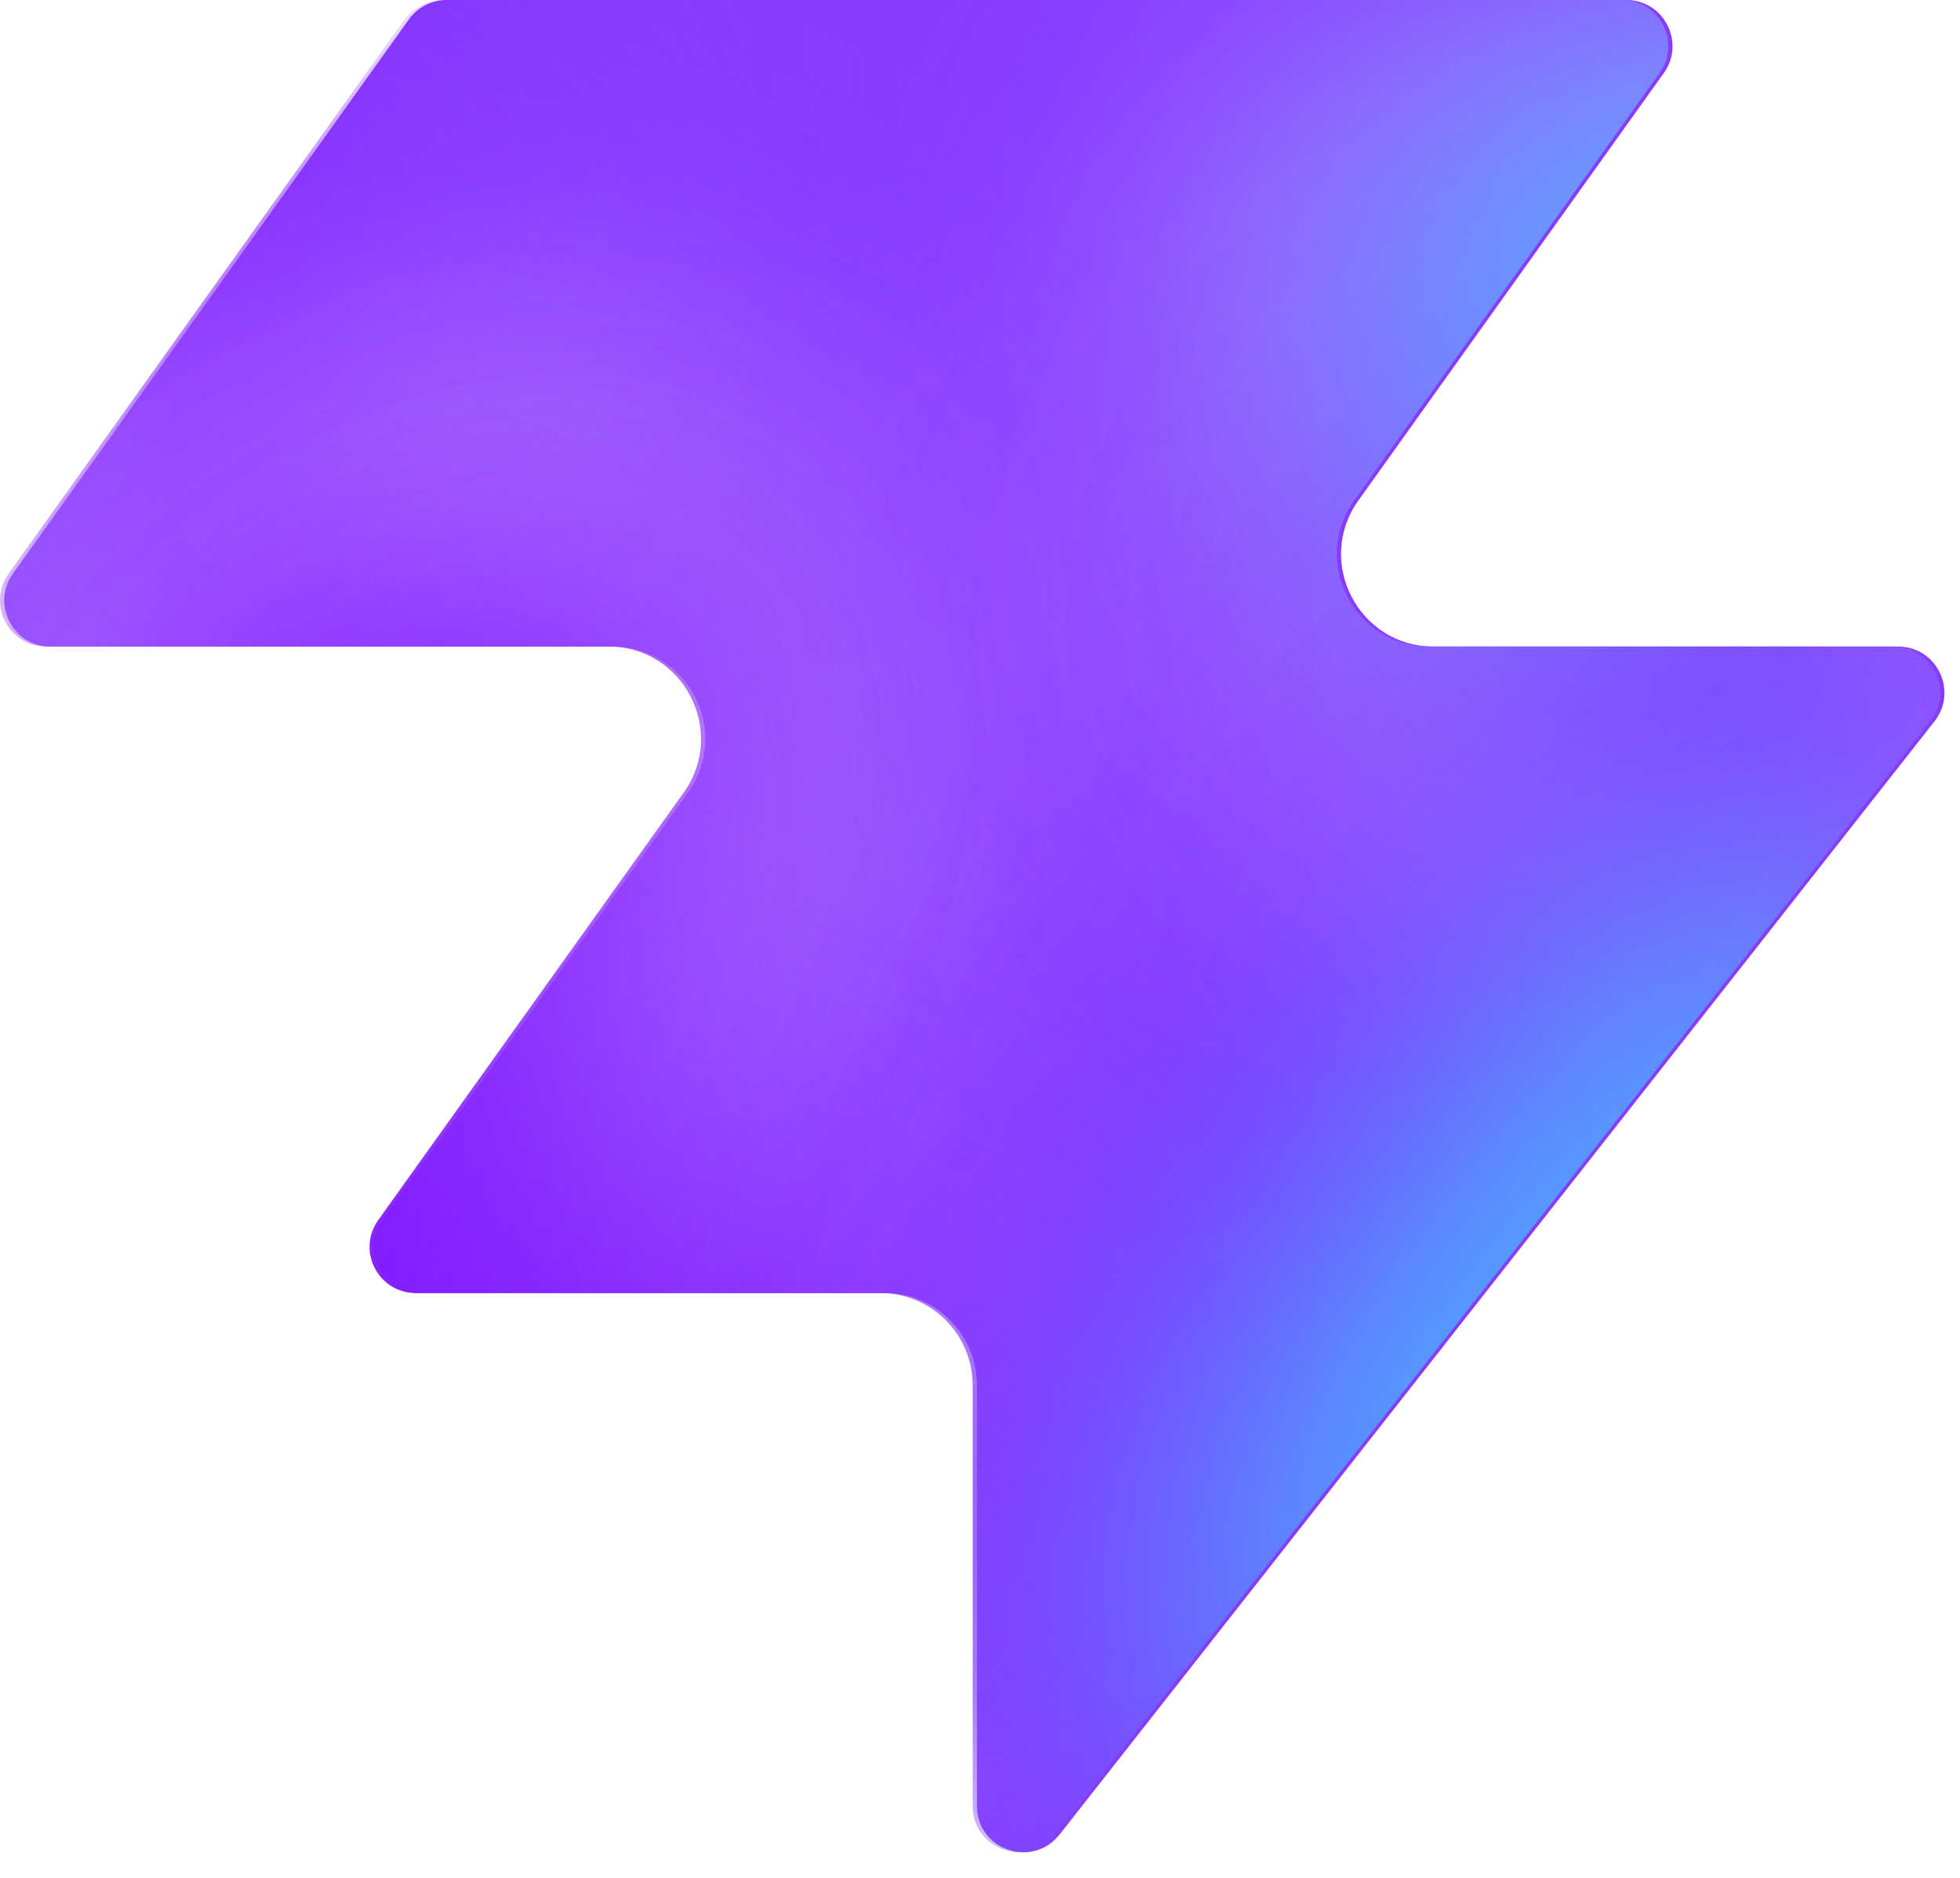
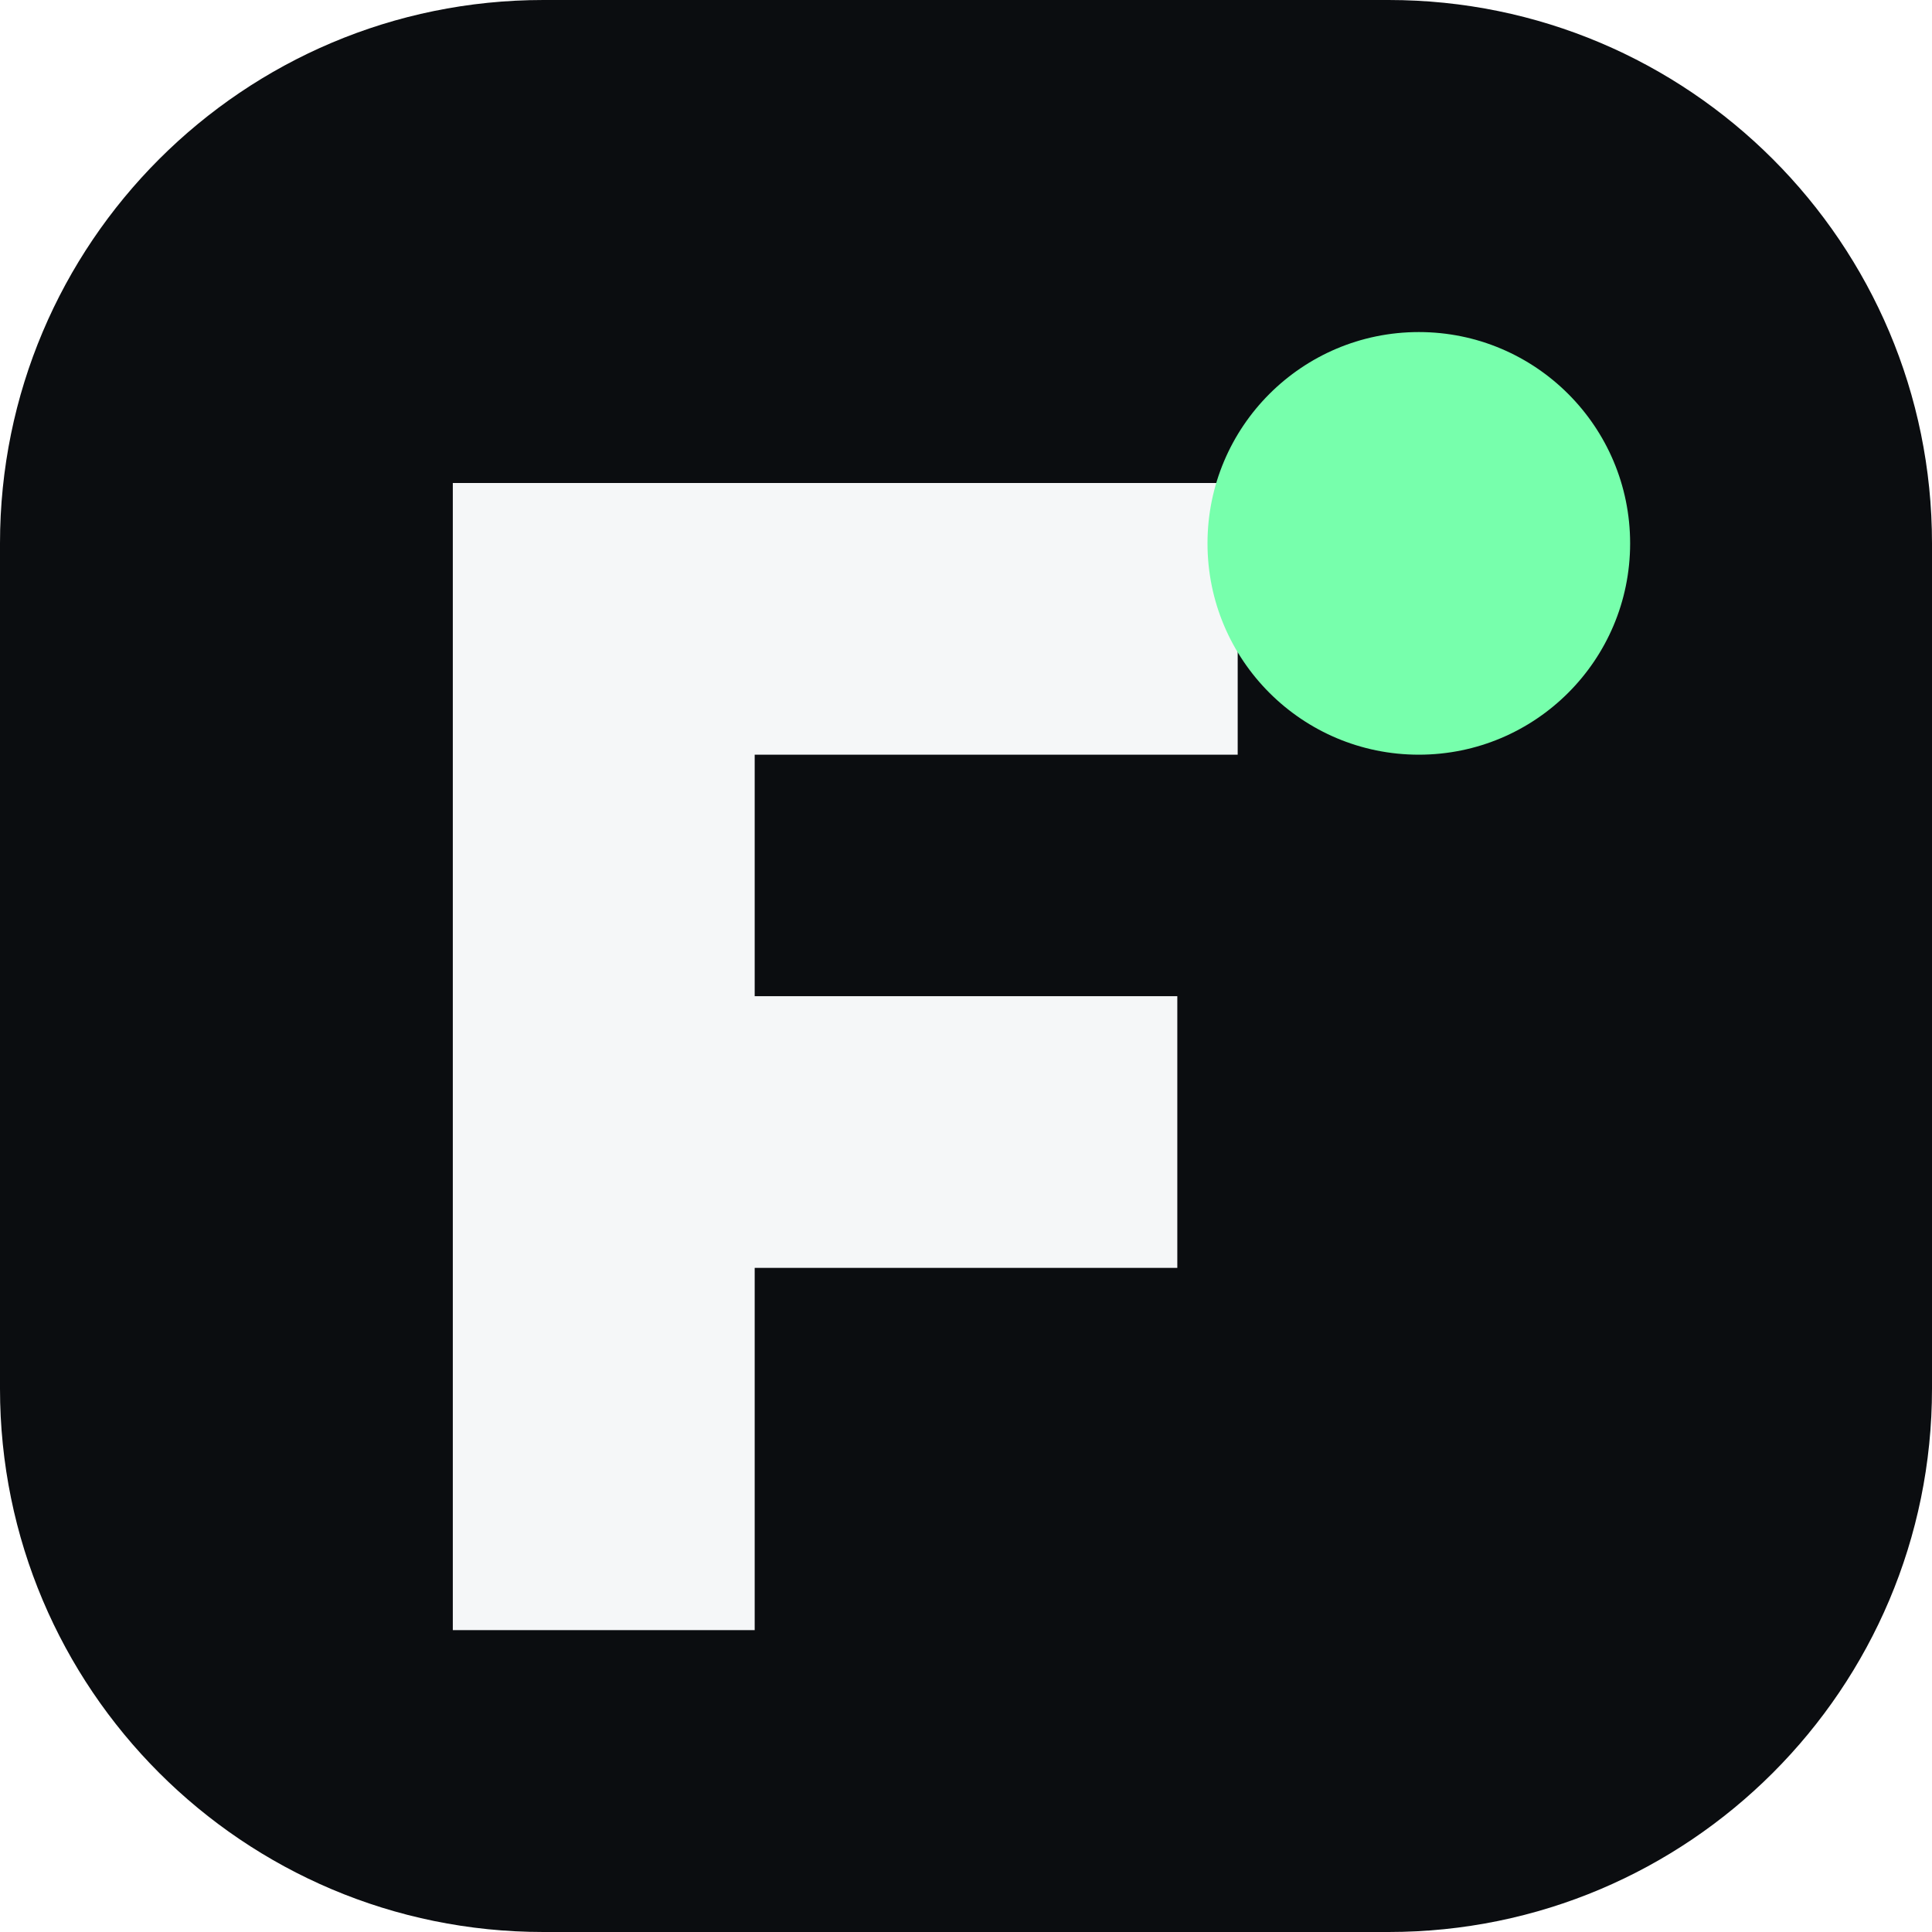
- <svg xmlns="http://www.w3.org/2000/svg" width="48" height="46" fill="none" viewBox="0 0 48 46">
-   <path fill="#863bff" d="M25.946 44.938c-.664.845-2.021.375-2.021-.698V33.937a2.26 2.26 0 0 0-2.262-2.262H10.287c-.92 0-1.456-1.04-.92-1.788l7.48-10.471c1.07-1.497 0-3.578-1.842-3.578H1.237c-.92 0-1.456-1.04-.92-1.788L10.013.474c.214-.297.556-.474.92-.474h28.894c.92 0 1.456 1.04.92 1.788l-7.48 10.471c-1.07 1.498 0 3.579 1.842 3.579h11.377c.943 0 1.473 1.088.89 1.83L25.947 44.94z" style="fill:#863bff;fill:color(display-p3 .525 .23 1);fill-opacity:1" />
-   <mask id="a" width="48" height="46" x="0" y="0" maskUnits="userSpaceOnUse" style="mask-type:alpha">
-     <path fill="#000" d="M25.842 44.938c-.664.844-2.021.375-2.021-.698V33.937a2.26 2.26 0 0 0-2.262-2.262H10.183c-.92 0-1.456-1.04-.92-1.788l7.48-10.471c1.07-1.498 0-3.579-1.842-3.579H1.133c-.92 0-1.456-1.04-.92-1.787L9.91.473c.214-.297.556-.474.92-.474h28.894c.92 0 1.456 1.04.92 1.788l-7.48 10.471c-1.07 1.498 0 3.578 1.842 3.578h11.377c.943 0 1.473 1.088.89 1.832L25.843 44.94z" style="fill:#000;fill-opacity:1" />
-   </mask>
-   <g mask="url(#a)">
-     <g filter="url(#b)">
-       <ellipse cx="5.508" cy="14.704" fill="#ede6ff" rx="5.508" ry="14.704" style="fill:#ede6ff;fill:color(display-p3 .927 .903 1);fill-opacity:1" transform="matrix(.00324 1 1 -.00324 -4.47 31.516)" />
-     </g>
-     <g filter="url(#c)">
-       <ellipse cx="10.399" cy="29.851" fill="#ede6ff" rx="10.399" ry="29.851" style="fill:#ede6ff;fill:color(display-p3 .927 .903 1);fill-opacity:1" transform="matrix(.00324 1 1 -.00324 -39.328 7.883)" />
-     </g>
-     <g filter="url(#d)">
-       <ellipse cx="5.508" cy="30.487" fill="#7e14ff" rx="5.508" ry="30.487" style="fill:#7e14ff;fill:color(display-p3 .492 .077 1);fill-opacity:1" transform="rotate(89.814 -25.913 -14.639)scale(1 -1)" />
-     </g>
-     <g filter="url(#e)">
-       <ellipse cx="5.508" cy="30.599" fill="#7e14ff" rx="5.508" ry="30.599" style="fill:#7e14ff;fill:color(display-p3 .492 .077 1);fill-opacity:1" transform="rotate(89.814 -32.644 -3.334)scale(1 -1)" />
-     </g>
-     <g filter="url(#f)">
-       <ellipse cx="5.508" cy="30.599" fill="#7e14ff" rx="5.508" ry="30.599" style="fill:#7e14ff;fill:color(display-p3 .492 .077 1);fill-opacity:1" transform="matrix(.00324 1 1 -.00324 -34.34 30.47)" />
-     </g>
-     <g filter="url(#g)">
-       <ellipse cx="14.072" cy="22.078" fill="#ede6ff" rx="14.072" ry="22.078" style="fill:#ede6ff;fill:color(display-p3 .927 .903 1);fill-opacity:1" transform="rotate(93.35 24.506 48.493)scale(-1 1)" />
-     </g>
-     <g filter="url(#h)">
-       <ellipse cx="3.47" cy="21.501" fill="#7e14ff" rx="3.47" ry="21.501" style="fill:#7e14ff;fill:color(display-p3 .492 .077 1);fill-opacity:1" transform="rotate(89.009 28.708 47.59)scale(-1 1)" />
-     </g>
-     <g filter="url(#i)">
-       <ellipse cx="3.47" cy="21.501" fill="#7e14ff" rx="3.47" ry="21.501" style="fill:#7e14ff;fill:color(display-p3 .492 .077 1);fill-opacity:1" transform="rotate(89.009 28.708 47.59)scale(-1 1)" />
-     </g>
-     <g filter="url(#j)">
-       <ellipse cx=".387" cy="8.972" fill="#7e14ff" rx="4.407" ry="29.108" style="fill:#7e14ff;fill:color(display-p3 .492 .077 1);fill-opacity:1" transform="rotate(39.51 .387 8.972)" />
-     </g>
-     <g filter="url(#k)">
-       <ellipse cx="47.523" cy="-6.092" fill="#7e14ff" rx="4.407" ry="29.108" style="fill:#7e14ff;fill:color(display-p3 .492 .077 1);fill-opacity:1" transform="rotate(37.892 47.523 -6.092)" />
-     </g>
-     <g filter="url(#l)">
-       <ellipse cx="41.412" cy="6.333" fill="#47bfff" rx="5.971" ry="9.665" style="fill:#47bfff;fill:color(display-p3 .28 .748 1);fill-opacity:1" transform="rotate(37.892 41.412 6.333)" />
-     </g>
-     <g filter="url(#m)">
-       <ellipse cx="-1.879" cy="38.332" fill="#7e14ff" rx="4.407" ry="29.108" style="fill:#7e14ff;fill:color(display-p3 .492 .077 1);fill-opacity:1" transform="rotate(37.892 -1.88 38.332)" />
-     </g>
-     <g filter="url(#n)">
-       <ellipse cx="-1.879" cy="38.332" fill="#7e14ff" rx="4.407" ry="29.108" style="fill:#7e14ff;fill:color(display-p3 .492 .077 1);fill-opacity:1" transform="rotate(37.892 -1.88 38.332)" />
-     </g>
-     <g filter="url(#o)">
-       <ellipse cx="35.651" cy="29.907" fill="#7e14ff" rx="4.407" ry="29.108" style="fill:#7e14ff;fill:color(display-p3 .492 .077 1);fill-opacity:1" transform="rotate(37.892 35.651 29.907)" />
-     </g>
-     <g filter="url(#p)">
-       <ellipse cx="38.418" cy="32.4" fill="#47bfff" rx="5.971" ry="15.297" style="fill:#47bfff;fill:color(display-p3 .28 .748 1);fill-opacity:1" transform="rotate(37.892 38.418 32.4)" />
-     </g>
-   </g>
-   <defs>
-     <filter id="b" width="60.045" height="41.654" x="-19.77" y="16.149" color-interpolation-filters="sRGB" filterUnits="userSpaceOnUse">
-       <feFlood flood-opacity="0" result="BackgroundImageFix" />
-       <feBlend in="SourceGraphic" in2="BackgroundImageFix" result="shape" />
-       <feGaussianBlur result="effect1_foregroundBlur_2002_17158" stdDeviation="7.659" />
-     </filter>
-     <filter id="c" width="90.34" height="51.437" x="-54.613" y="-7.533" color-interpolation-filters="sRGB" filterUnits="userSpaceOnUse">
-       <feFlood flood-opacity="0" result="BackgroundImageFix" />
-       <feBlend in="SourceGraphic" in2="BackgroundImageFix" result="shape" />
-       <feGaussianBlur result="effect1_foregroundBlur_2002_17158" stdDeviation="7.659" />
-     </filter>
-     <filter id="d" width="79.355" height="29.4" x="-49.64" y="2.03" color-interpolation-filters="sRGB" filterUnits="userSpaceOnUse">
-       <feFlood flood-opacity="0" result="BackgroundImageFix" />
-       <feBlend in="SourceGraphic" in2="BackgroundImageFix" result="shape" />
-       <feGaussianBlur result="effect1_foregroundBlur_2002_17158" stdDeviation="4.596" />
-     </filter>
-     <filter id="e" width="79.579" height="29.4" x="-45.045" y="20.029" color-interpolation-filters="sRGB" filterUnits="userSpaceOnUse">
-       <feFlood flood-opacity="0" result="BackgroundImageFix" />
-       <feBlend in="SourceGraphic" in2="BackgroundImageFix" result="shape" />
-       <feGaussianBlur result="effect1_foregroundBlur_2002_17158" stdDeviation="4.596" />
-     </filter>
-     <filter id="f" width="79.579" height="29.4" x="-43.513" y="21.178" color-interpolation-filters="sRGB" filterUnits="userSpaceOnUse">
-       <feFlood flood-opacity="0" result="BackgroundImageFix" />
-       <feBlend in="SourceGraphic" in2="BackgroundImageFix" result="shape" />
-       <feGaussianBlur result="effect1_foregroundBlur_2002_17158" stdDeviation="4.596" />
-     </filter>
-     <filter id="g" width="74.749" height="58.852" x="15.756" y="-17.901" color-interpolation-filters="sRGB" filterUnits="userSpaceOnUse">
-       <feFlood flood-opacity="0" result="BackgroundImageFix" />
-       <feBlend in="SourceGraphic" in2="BackgroundImageFix" result="shape" />
-       <feGaussianBlur result="effect1_foregroundBlur_2002_17158" stdDeviation="7.659" />
-     </filter>
-     <filter id="h" width="61.377" height="25.362" x="23.548" y="2.284" color-interpolation-filters="sRGB" filterUnits="userSpaceOnUse">
-       <feFlood flood-opacity="0" result="BackgroundImageFix" />
-       <feBlend in="SourceGraphic" in2="BackgroundImageFix" result="shape" />
-       <feGaussianBlur result="effect1_foregroundBlur_2002_17158" stdDeviation="4.596" />
-     </filter>
-     <filter id="i" width="61.377" height="25.362" x="23.548" y="2.284" color-interpolation-filters="sRGB" filterUnits="userSpaceOnUse">
-       <feFlood flood-opacity="0" result="BackgroundImageFix" />
-       <feBlend in="SourceGraphic" in2="BackgroundImageFix" result="shape" />
-       <feGaussianBlur result="effect1_foregroundBlur_2002_17158" stdDeviation="4.596" />
-     </filter>
-     <filter id="j" width="56.045" height="63.649" x="-27.636" y="-22.853" color-interpolation-filters="sRGB" filterUnits="userSpaceOnUse">
-       <feFlood flood-opacity="0" result="BackgroundImageFix" />
-       <feBlend in="SourceGraphic" in2="BackgroundImageFix" result="shape" />
-       <feGaussianBlur result="effect1_foregroundBlur_2002_17158" stdDeviation="4.596" />
-     </filter>
-     <filter id="k" width="54.814" height="64.646" x="20.116" y="-38.415" color-interpolation-filters="sRGB" filterUnits="userSpaceOnUse">
-       <feFlood flood-opacity="0" result="BackgroundImageFix" />
-       <feBlend in="SourceGraphic" in2="BackgroundImageFix" result="shape" />
-       <feGaussianBlur result="effect1_foregroundBlur_2002_17158" stdDeviation="4.596" />
-     </filter>
-     <filter id="l" width="33.541" height="35.313" x="24.641" y="-11.323" color-interpolation-filters="sRGB" filterUnits="userSpaceOnUse">
-       <feFlood flood-opacity="0" result="BackgroundImageFix" />
-       <feBlend in="SourceGraphic" in2="BackgroundImageFix" result="shape" />
-       <feGaussianBlur result="effect1_foregroundBlur_2002_17158" stdDeviation="4.596" />
-     </filter>
-     <filter id="m" width="54.814" height="64.646" x="-29.286" y="6.009" color-interpolation-filters="sRGB" filterUnits="userSpaceOnUse">
-       <feFlood flood-opacity="0" result="BackgroundImageFix" />
-       <feBlend in="SourceGraphic" in2="BackgroundImageFix" result="shape" />
-       <feGaussianBlur result="effect1_foregroundBlur_2002_17158" stdDeviation="4.596" />
-     </filter>
-     <filter id="n" width="54.814" height="64.646" x="-29.286" y="6.009" color-interpolation-filters="sRGB" filterUnits="userSpaceOnUse">
-       <feFlood flood-opacity="0" result="BackgroundImageFix" />
-       <feBlend in="SourceGraphic" in2="BackgroundImageFix" result="shape" />
-       <feGaussianBlur result="effect1_foregroundBlur_2002_17158" stdDeviation="4.596" />
-     </filter>
-     <filter id="o" width="54.814" height="64.646" x="8.244" y="-2.416" color-interpolation-filters="sRGB" filterUnits="userSpaceOnUse">
-       <feFlood flood-opacity="0" result="BackgroundImageFix" />
-       <feBlend in="SourceGraphic" in2="BackgroundImageFix" result="shape" />
-       <feGaussianBlur result="effect1_foregroundBlur_2002_17158" stdDeviation="4.596" />
-     </filter>
-     <filter id="p" width="39.409" height="43.623" x="18.713" y="10.588" color-interpolation-filters="sRGB" filterUnits="userSpaceOnUse">
-       <feFlood flood-opacity="0" result="BackgroundImageFix" />
-       <feBlend in="SourceGraphic" in2="BackgroundImageFix" result="shape" />
-       <feGaussianBlur result="effect1_foregroundBlur_2002_17158" stdDeviation="4.596" />
-     </filter>
-   </defs>
+ <svg xmlns="http://www.w3.org/2000/svg" viewBox="0 0 64 64">
+   <rect width="64" height="64" rx="18" fill="#0b0d10" />
+   <path d="M15 16h26v9H25v8h14v9H25v12H15V16Z" fill="#f5f7f8" />
+   <circle cx="47" cy="18" r="7" fill="#77ffac" />
</svg>
